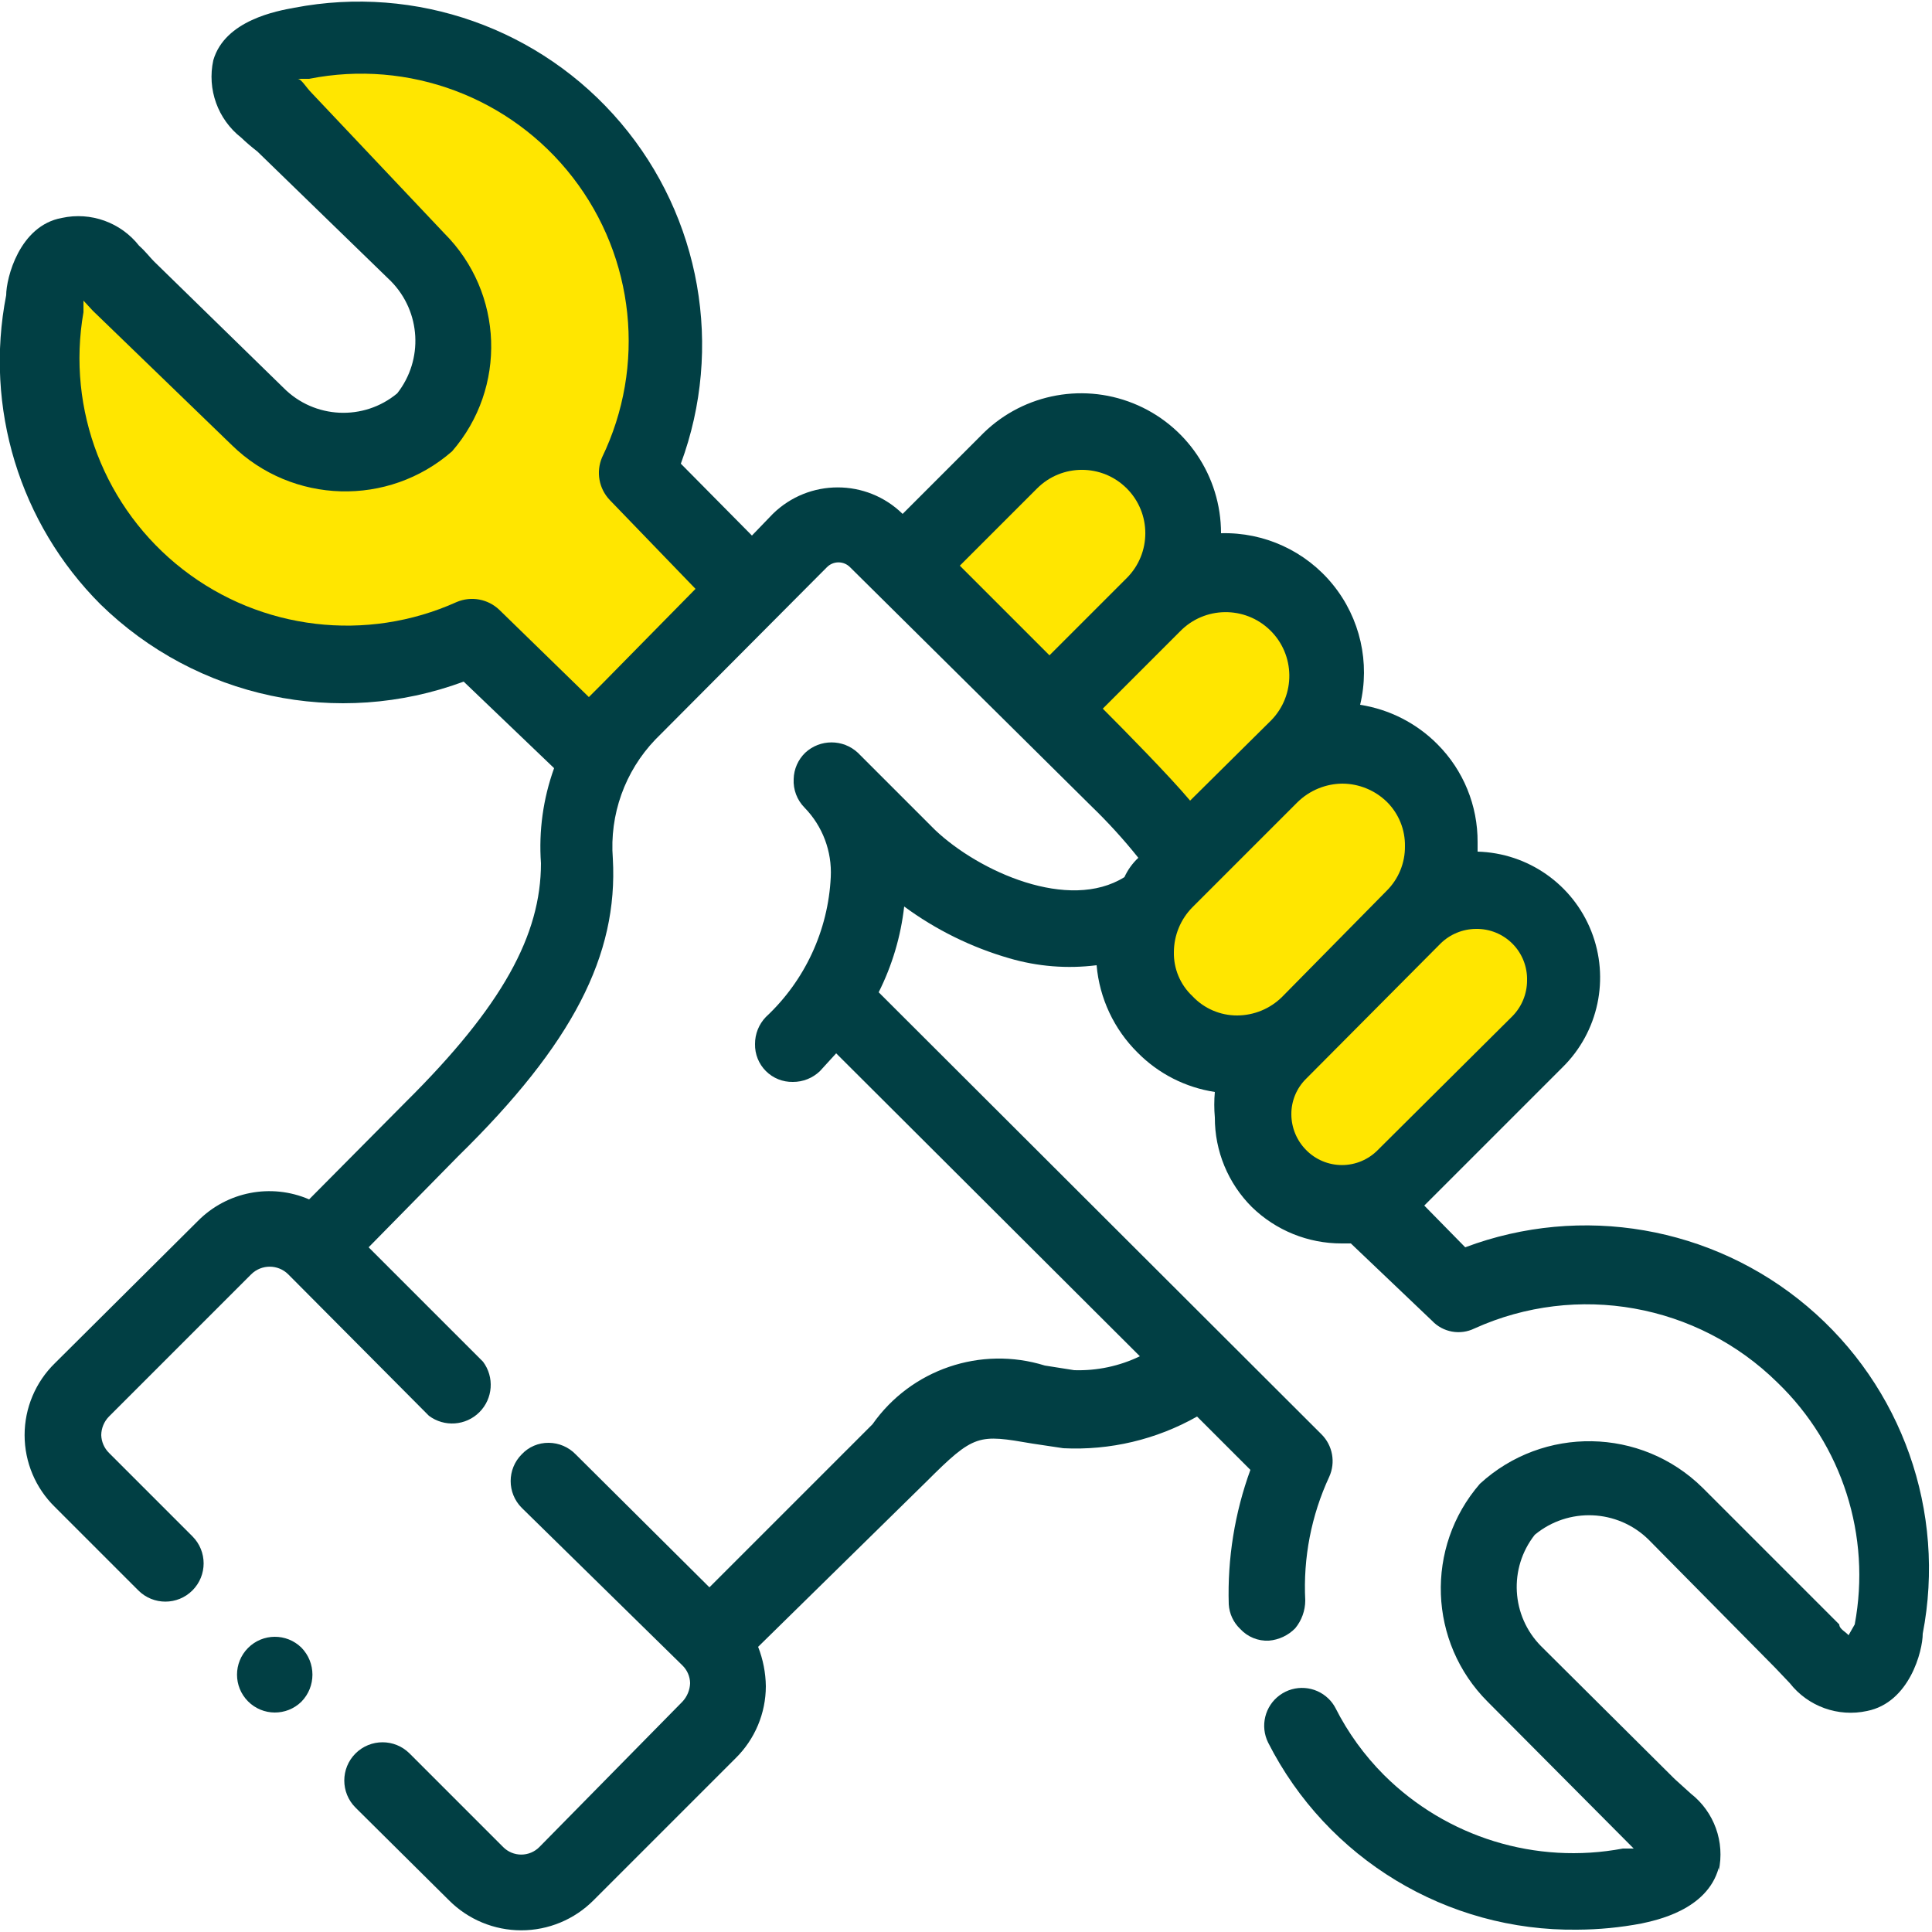
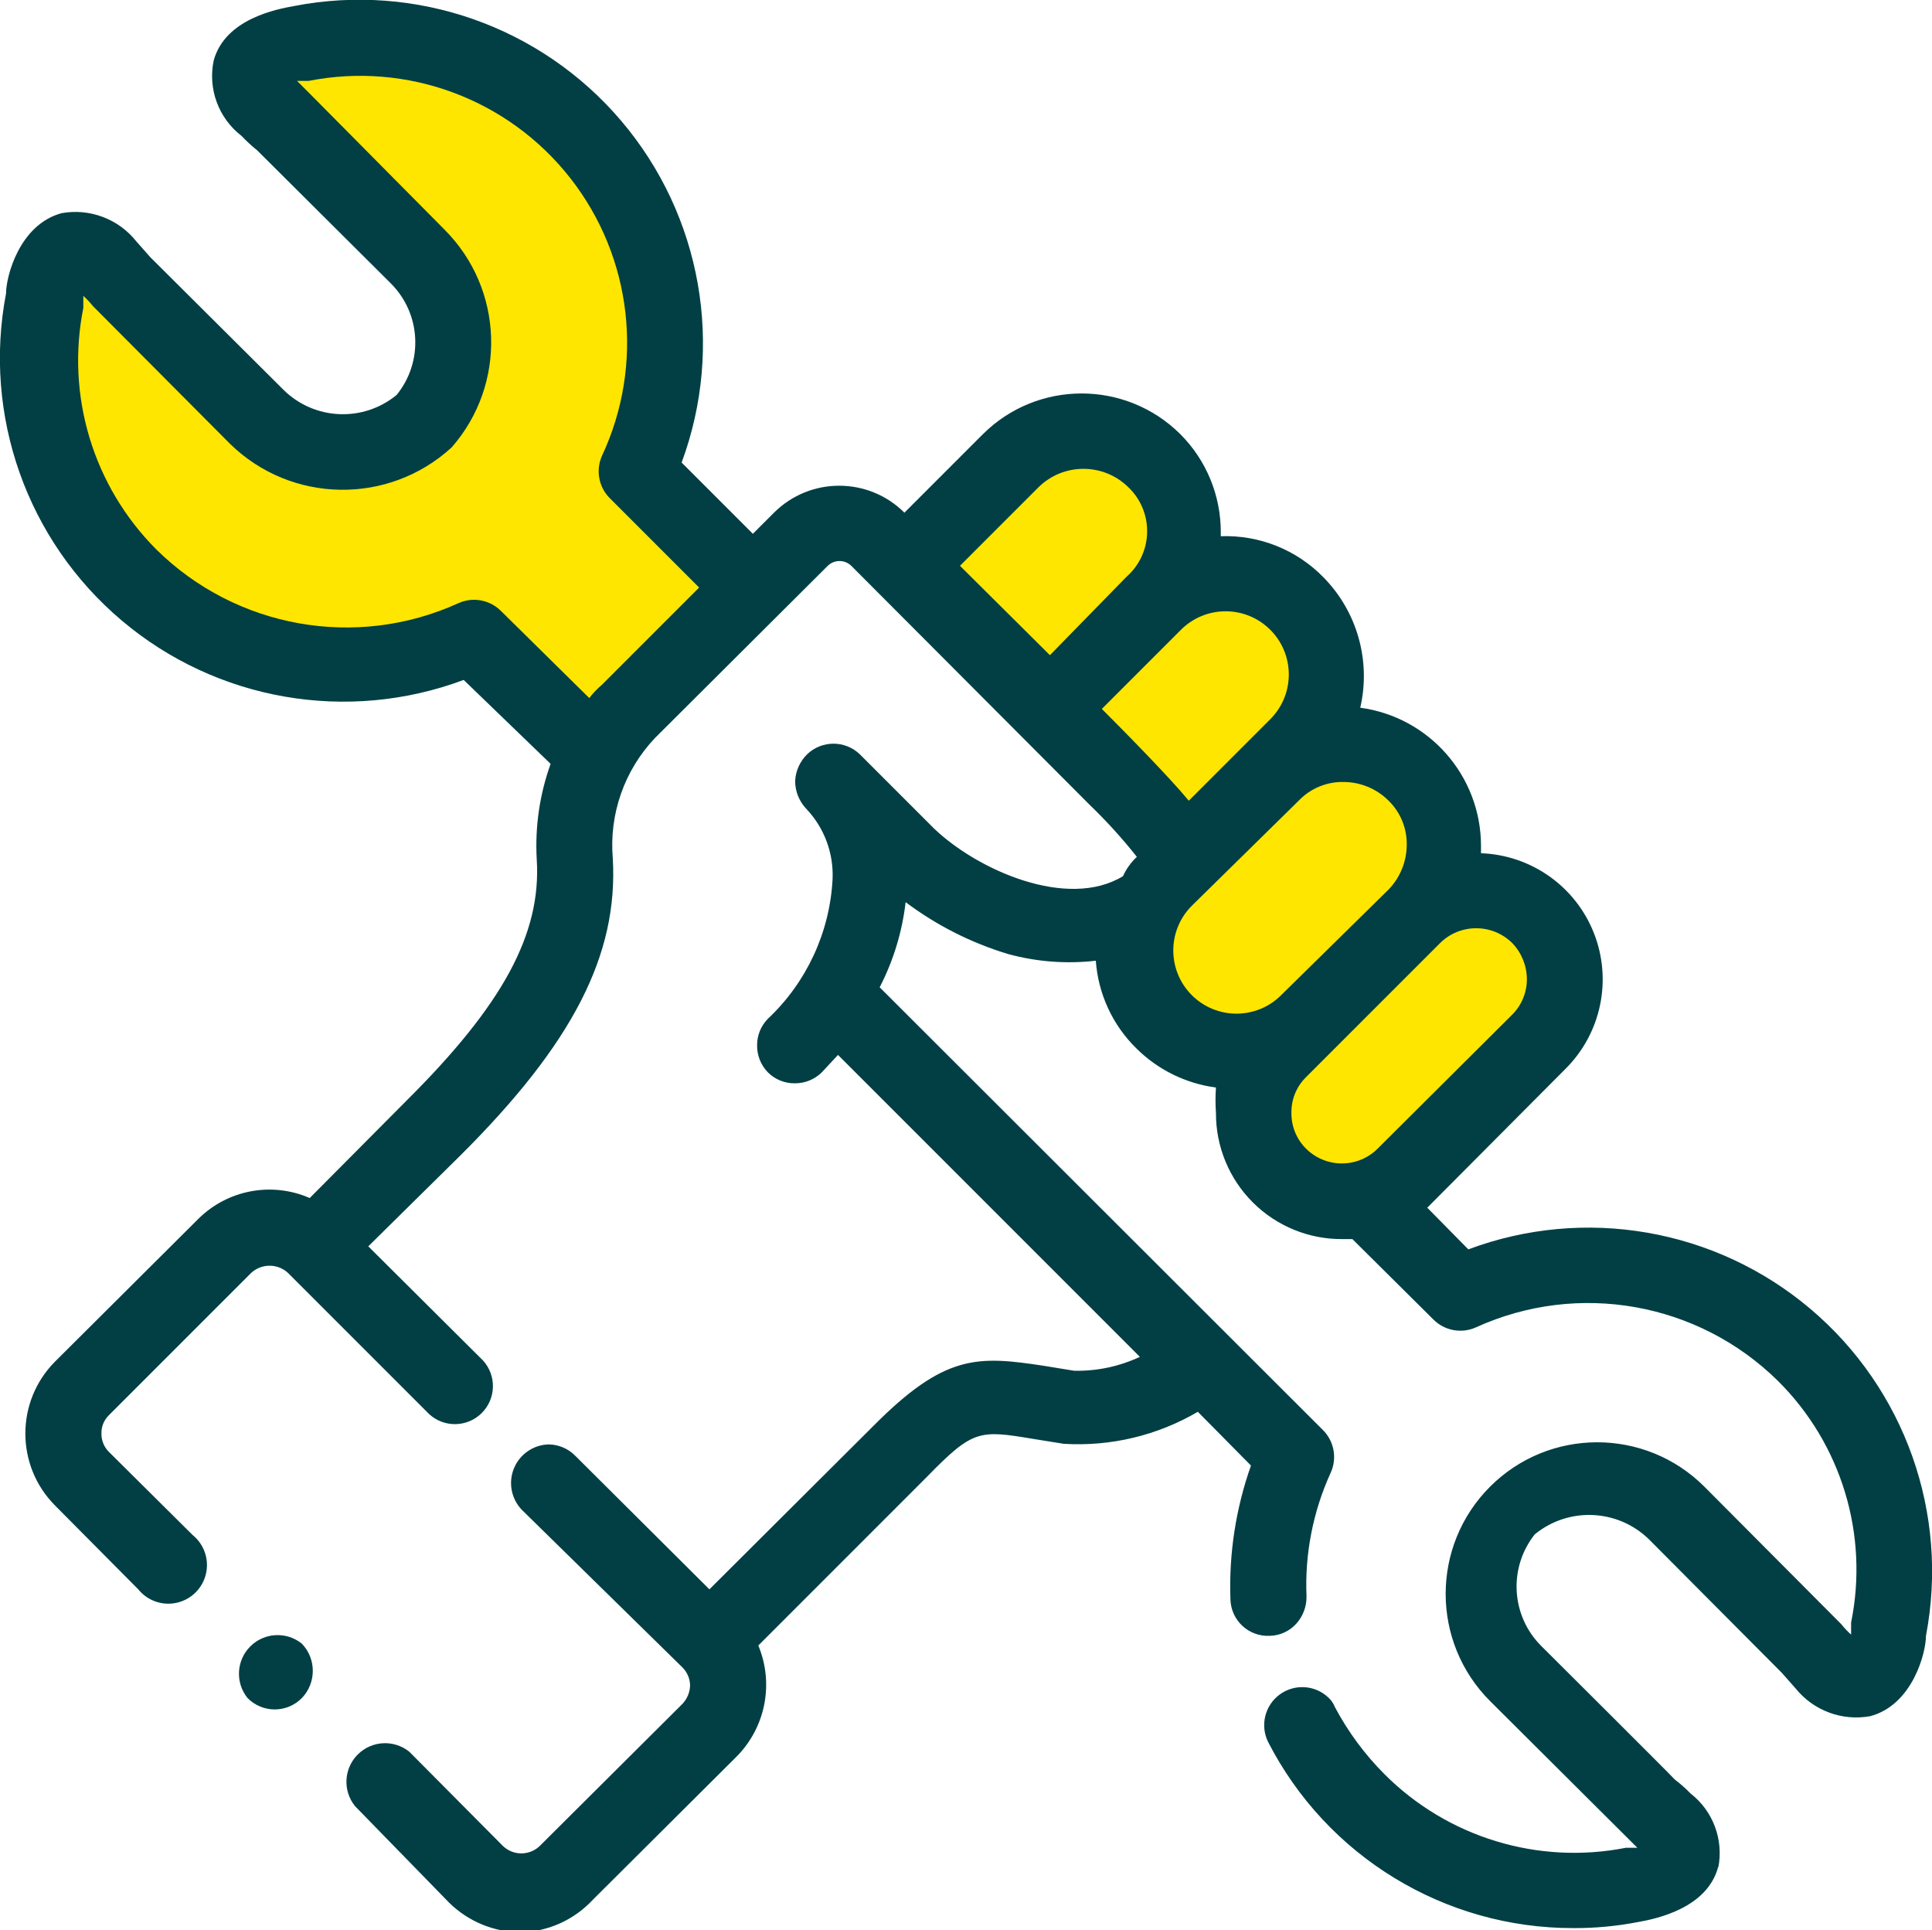
- <svg xmlns="http://www.w3.org/2000/svg" width="40" height="40" id="Layer_1" data-name="Layer 1" viewBox="0 0 25 24.96">
+ <svg xmlns="http://www.w3.org/2000/svg" id="Layer_1" data-name="Layer 1" viewBox="0 0 32 31.95">
  <defs>
    <style>.cls-1{fill:#013f44;}.cls-2{fill:#ffe600;}</style>
  </defs>
-   <path class="cls-1" d="M3.9,22a.49.49,0,1,1,0-.7.5.5,0,0,1,0,.7" transform="translate(0 0)" />
-   <path class="cls-1" d="M22.24,24.15c-.15.55-.82.68-1,.72a4.58,4.58,0,0,1-.83.08,4.42,4.42,0,0,1-4-2.42.49.49,0,0,1,.78-.57.47.47,0,0,1,.09.12,3.4,3.4,0,0,0,.63.87A3.47,3.47,0,0,0,21,23.9l.14,0L19.25,22a2.07,2.07,0,0,1-.1-2.82,2.09,2.09,0,0,1,2.88.05L23.8,21c0,.06.09.1.12.14L24,21A3.46,3.46,0,0,0,23,17.87a3.52,3.52,0,0,0-3.92-.7.47.47,0,0,1-.55-.1l-1.05-1h-.12a1.66,1.66,0,0,1-1.16-.47,1.63,1.63,0,0,1-.48-1.16,1.84,1.84,0,0,1,0-.33,1.78,1.78,0,0,1-1-.51,1.81,1.81,0,0,1-.53-1.13,2.78,2.78,0,0,1-1.13-.09,4.31,4.31,0,0,1-1.36-.67,3.29,3.29,0,0,1-.33,1.11l5.73,5.72a.49.49,0,0,1,.1.55,3.39,3.39,0,0,0-.31,1.6.57.57,0,0,1-.13.36.54.54,0,0,1-.34.16.47.47,0,0,1-.37-.15.48.48,0,0,1-.15-.32A4.67,4.67,0,0,1,16.18,19l-.69-.69a3.19,3.19,0,0,1-1.73.41l-.4-.06c-.7-.12-.75-.13-1.37.49L9.81,21.29a1.45,1.45,0,0,1,.1.51,1.31,1.31,0,0,1-.39.93L7.68,24.57a1.32,1.32,0,0,1-1.87,0L4.6,23.37a.49.49,0,0,1,.7-.7l1.21,1.21a.33.33,0,0,0,.47,0L8.83,22a.37.37,0,0,0,.1-.24.33.33,0,0,0-.1-.23L6.75,19.49a.49.49,0,0,1,0-.69.47.47,0,0,1,.35-.15.49.49,0,0,1,.35.15l1.73,1.72,2.11-2.11a2,2,0,0,1,2.23-.76l.38.06a1.82,1.82,0,0,0,.85-.18l-3.93-3.92-.21.23a.5.5,0,0,1-.35.14.48.48,0,0,1-.49-.49.5.5,0,0,1,.14-.35,2.65,2.65,0,0,0,.84-1.81,1.2,1.2,0,0,0-.34-.9.49.49,0,0,1-.14-.37.49.49,0,0,1,.15-.34.5.5,0,0,1,.68,0l1,1c.57.54,1.73,1.06,2.45.61a.79.79,0,0,1,.18-.25,7,7,0,0,0-.61-.67L11,7.32a.21.21,0,0,0-.3,0L8.48,9.55a2,2,0,0,0-.55,1.54c.07,1.25-.52,2.4-2,3.85L4.77,16.12,6.25,17.6a.5.5,0,0,1-.7.7L3.73,16.47a.34.34,0,0,0-.48,0L1.41,18.31a.35.35,0,0,0-.1.24.34.34,0,0,0,.1.23l1.08,1.08a.49.49,0,1,1-.7.7L.71,19.48h0a1.3,1.3,0,0,1,0-1.86l1.85-1.84A1.3,1.3,0,0,1,4,15.5l1.25-1.26C6.5,13,7,12.08,7,11.15a3,3,0,0,1,.17-1.23L6,8.8a4.49,4.49,0,0,1-4.7-1,4.45,4.45,0,0,1-1.22-4c0-.22.17-.9.72-1a1,1,0,0,1,1,.36c.08.07.14.15.19.2S3.67,5,3.67,5a1.09,1.09,0,0,0,1.47.07,1.1,1.1,0,0,0-.08-1.45L3.33,1.94a2.59,2.59,0,0,1-.21-.18,1,1,0,0,1-.36-1C2.91.24,3.59.12,3.81.08a4.44,4.44,0,0,1,5,5.9l.92.93L10,6.63a1.2,1.2,0,0,1,1.68,0l1-1A1.81,1.81,0,0,1,15.8,6.88v0a1.8,1.8,0,0,1,1.8,2.22,1.8,1.8,0,0,1,1,.51,1.78,1.78,0,0,1,.52,1.27V11a1.63,1.63,0,0,1,1.1,2.79l-1.79,1.79.53.54a4.44,4.44,0,0,1,5.92,5c0,.22-.17.89-.72,1a1,1,0,0,1-1-.36l-.19-.2L21.33,19.9a1.1,1.1,0,0,0-1.47-.06,1.09,1.09,0,0,0,.08,1.44L21.67,23l.21.19a1,1,0,0,1,.36,1" transform="translate(0 0)" />
-   <path class="cls-2" d="M7.62,9l.17-.17L9,7.6,7.89,6.45a.51.51,0,0,1-.1-.55A3.46,3.46,0,0,0,4,1l-.15,0c.05,0,.11.11.18.18L5.75,3a2.07,2.07,0,0,1,.1,2.82A2.1,2.1,0,0,1,3,5.74L1.2,4l-.12-.13s0,.09,0,.15A3.46,3.46,0,0,0,5.91,7.77a.51.51,0,0,1,.55.1Z" transform="translate(0 0)" />
-   <path class="cls-2" d="M14.58,7.46a.82.82,0,0,0,0-1.16.82.82,0,0,0-1.16,0l-1,1,1.16,1.16Z" transform="translate(0 0)" />
-   <path class="cls-2" d="M16.45,9.3a.82.82,0,0,0-1.18-1.15l-1,1c.28.28.87.88,1.13,1.19Z" transform="translate(0 0)" />
-   <path class="cls-2" d="M17.94,11.51a.8.8,0,0,0,.24-.58.79.79,0,0,0-.23-.57h0a.83.83,0,0,0-.58-.24.84.84,0,0,0-.58.24l-1.36,1.36a.83.83,0,0,0-.24.58.76.76,0,0,0,.24.57.79.79,0,0,0,.58.25.83.83,0,0,0,.58-.24Z" transform="translate(0 0)" />
-   <path class="cls-2" d="M19.57,13.13a.66.66,0,0,0,.19-.46A.65.65,0,0,0,19.1,12a.66.66,0,0,0-.46.19L16.9,13.94a.64.64,0,0,0-.19.46.66.66,0,0,0,.19.46.65.65,0,0,0,.93,0Z" transform="translate(0 0)" />
+   <path class="cls-1" d="M5,28.12a.63.63,0,0,1-.9,0,.64.64,0,0,1,.9-.9.65.65,0,0,1,0,.9" transform="translate(0 0)" />
+   <path class="cls-1" d="M28.46,30.91c-.18.7-1.05.87-1.33.92a5.46,5.46,0,0,1-1.07.1A5.67,5.67,0,0,1,21,28.84a.63.63,0,0,1,1-.73.42.42,0,0,1,.11.16,4.69,4.69,0,0,0,.82,1.11,4.44,4.44,0,0,0,4,1.22l.19,0-2.44-2.43a2.51,2.51,0,1,1,3.55-3.55l2.27,2.28a1.36,1.36,0,0,0,.16.17c0-.05,0-.12,0-.2a4.4,4.4,0,0,0-1.21-4,4.48,4.48,0,0,0-5-.89.63.63,0,0,1-.71-.13l-1.34-1.33h-.16a2.08,2.08,0,0,1-2.1-2.09,3,3,0,0,1,0-.42,2.3,2.3,0,0,1-1.32-.65,2.26,2.26,0,0,1-.67-1.45,3.85,3.85,0,0,1-1.45-.11A5.44,5.44,0,0,1,15,14.94a4.1,4.1,0,0,1-.43,1.41l7.34,7.33a.63.63,0,0,1,.13.71,4.48,4.48,0,0,0-.4,2.05.66.66,0,0,1-.17.45.61.61,0,0,1-.44.2.62.62,0,0,1-.65-.6,6,6,0,0,1,.34-2.22l-.88-.89a3.92,3.92,0,0,1-2.22.53l-.5-.08c-.9-.15-1-.16-1.77.63l-2.79,2.79a1.69,1.69,0,0,1-.36,1.84L9.82,31.46A1.69,1.69,0,0,1,8.63,32a1.71,1.71,0,0,1-1.19-.49L5.88,29.91a.64.64,0,0,1,.9-.9l1.55,1.56a.44.44,0,0,0,.61,0l2.36-2.35a.46.46,0,0,0,.13-.31.43.43,0,0,0-.13-.3L8.64,25a.64.64,0,0,1,.45-1.08.63.63,0,0,1,.44.19l2.22,2.21,2.71-2.7c1.19-1.2,1.73-1.17,2.84-1l.49.08a2.44,2.44,0,0,0,1.09-.23l-5-5-.27.29a.63.63,0,0,1-.45.18.62.62,0,0,1-.44-.18.63.63,0,0,1-.18-.45.62.62,0,0,1,.18-.44,3.42,3.42,0,0,0,1.07-2.31,1.59,1.59,0,0,0-.43-1.16.67.67,0,0,1-.19-.47.67.67,0,0,1,.2-.44.63.63,0,0,1,.87,0l1.23,1.23c.72.69,2.21,1.35,3.13.79a1,1,0,0,1,.23-.32,8.56,8.56,0,0,0-.78-.86L14.1,9.37a.28.28,0,0,0-.39,0l-2.86,2.85a2.58,2.58,0,0,0-.7,2c.09,1.59-.66,3.06-2.53,4.92L6.1,20.64,8,22.53a.63.63,0,0,1-.89.89L4.77,21.08a.45.45,0,0,0-.61,0L1.8,23.44a.41.41,0,0,0-.12.3.42.42,0,0,0,.12.3l1.39,1.38a.64.64,0,1,1-.9.9L.91,24.93h0a1.69,1.69,0,0,1,0-2.38l2.37-2.36a1.67,1.67,0,0,1,1.85-.35l1.6-1.61c1.59-1.58,2.24-2.76,2.16-4a4,4,0,0,1,.23-1.58L7.68,11.26A5.69,5.69,0,0,1,.1,4.86c0-.28.22-1.14.92-1.33A1.29,1.29,0,0,1,2.26,4l.23.26L4.7,6.46a1.4,1.4,0,0,0,1.87.08,1.38,1.38,0,0,0-.1-1.85S4.32,2.55,4.26,2.49A2.62,2.62,0,0,1,4,2.25,1.25,1.25,0,0,1,3.54,1C3.73.31,4.59.15,4.87.1a5.69,5.69,0,0,1,6.42,7.56l1.18,1.18.35-.35a1.53,1.53,0,0,1,2.16,0l1.3-1.3a2.32,2.32,0,0,1,3.27,0,2.29,2.29,0,0,1,.67,1.63v.06a2.26,2.26,0,0,1,1.7.68,2.33,2.33,0,0,1,.61,2.16,2.31,2.31,0,0,1,2,2.28v.13a2.09,2.09,0,0,1,1.4,3.57L23.64,20l.68.69a5.69,5.69,0,0,1,7.58,6.4c0,.28-.22,1.14-.92,1.33a1.29,1.29,0,0,1-1.24-.46l-.23-.26-2.2-2.21a1.42,1.42,0,0,0-1.89-.08,1.39,1.39,0,0,0,.11,1.85s2.15,2.14,2.21,2.21a2.26,2.26,0,0,1,.26.23,1.25,1.25,0,0,1,.46,1.23" transform="translate(0 0)" />
+   <path class="cls-2" d="M9.76,11.56a1.45,1.45,0,0,1,.21-.22l1.61-1.61L10.1,8.25a.63.63,0,0,1-.13-.7A4.42,4.42,0,0,0,5.11,1.34l-.19,0,.23.23L7.36,3.8a2.64,2.64,0,0,1,.12,3.61,2.67,2.67,0,0,1-3.67-.06L1.54,5.07a1.36,1.36,0,0,0-.16-.17s0,.12,0,.2a4.43,4.43,0,0,0,1.21,4,4.48,4.48,0,0,0,5,.89.63.63,0,0,1,.71.13Z" transform="translate(0 0)" />
+   <path class="cls-2" d="M18.66,9.55A1,1,0,0,0,19,8.81a1,1,0,0,0-.31-.74,1.06,1.06,0,0,0-1.49,0l-1.3,1.3,1.49,1.48Z" transform="translate(0 0)" />
+   <path class="cls-2" d="M21.05,11.9a1,1,0,0,0-1.5-1.46l-1.3,1.3c.35.35,1.11,1.12,1.44,1.52Z" transform="translate(0 0)" />
+   <path class="cls-2" d="M23,14.73a1.07,1.07,0,0,0,.3-.74,1,1,0,0,0-.3-.73h0a1.06,1.06,0,0,0-.75-.31,1,1,0,0,0-.74.31L19.74,15a1,1,0,0,0,1.48,1.48Z" transform="translate(0 0)" />
+   <path class="cls-2" d="M25.05,16.8a.83.83,0,0,0,.24-.59.87.87,0,0,0-.24-.59.85.85,0,0,0-1.2,0l-2.22,2.22a.81.81,0,0,0-.24.59.82.82,0,0,0,.24.59.84.84,0,0,0,1.19,0Z" transform="translate(0 0)" />
</svg>
